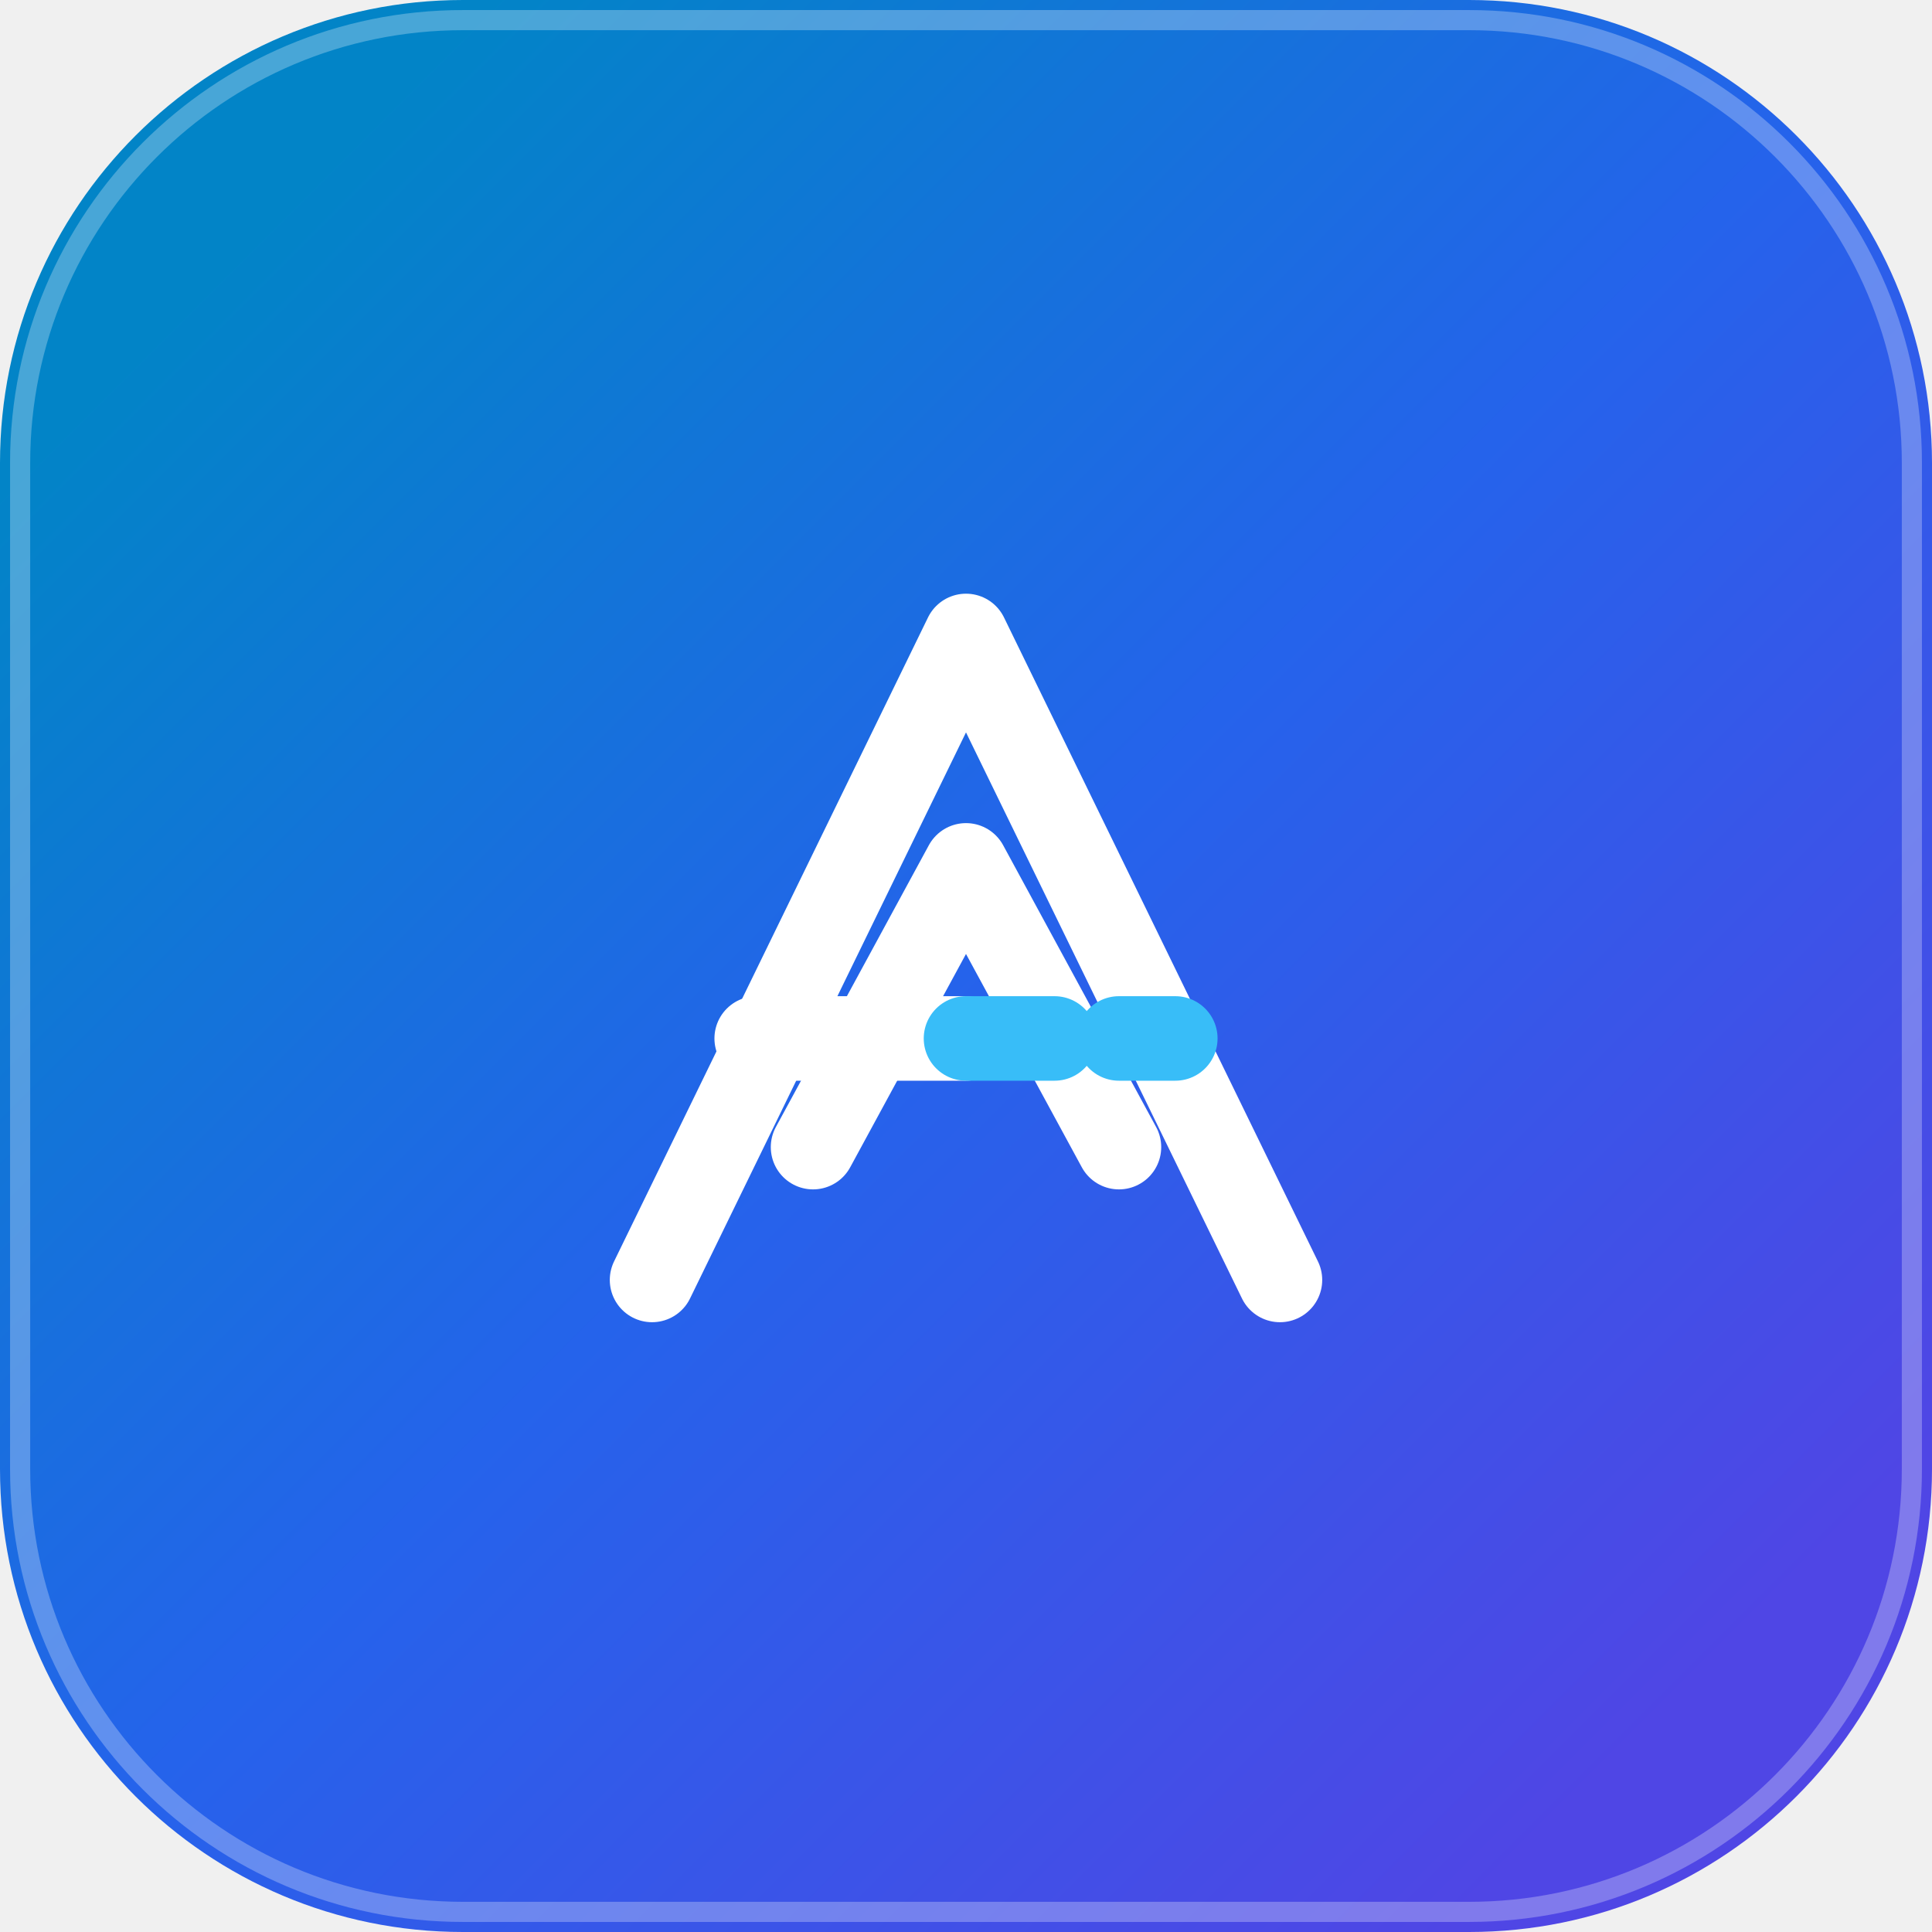
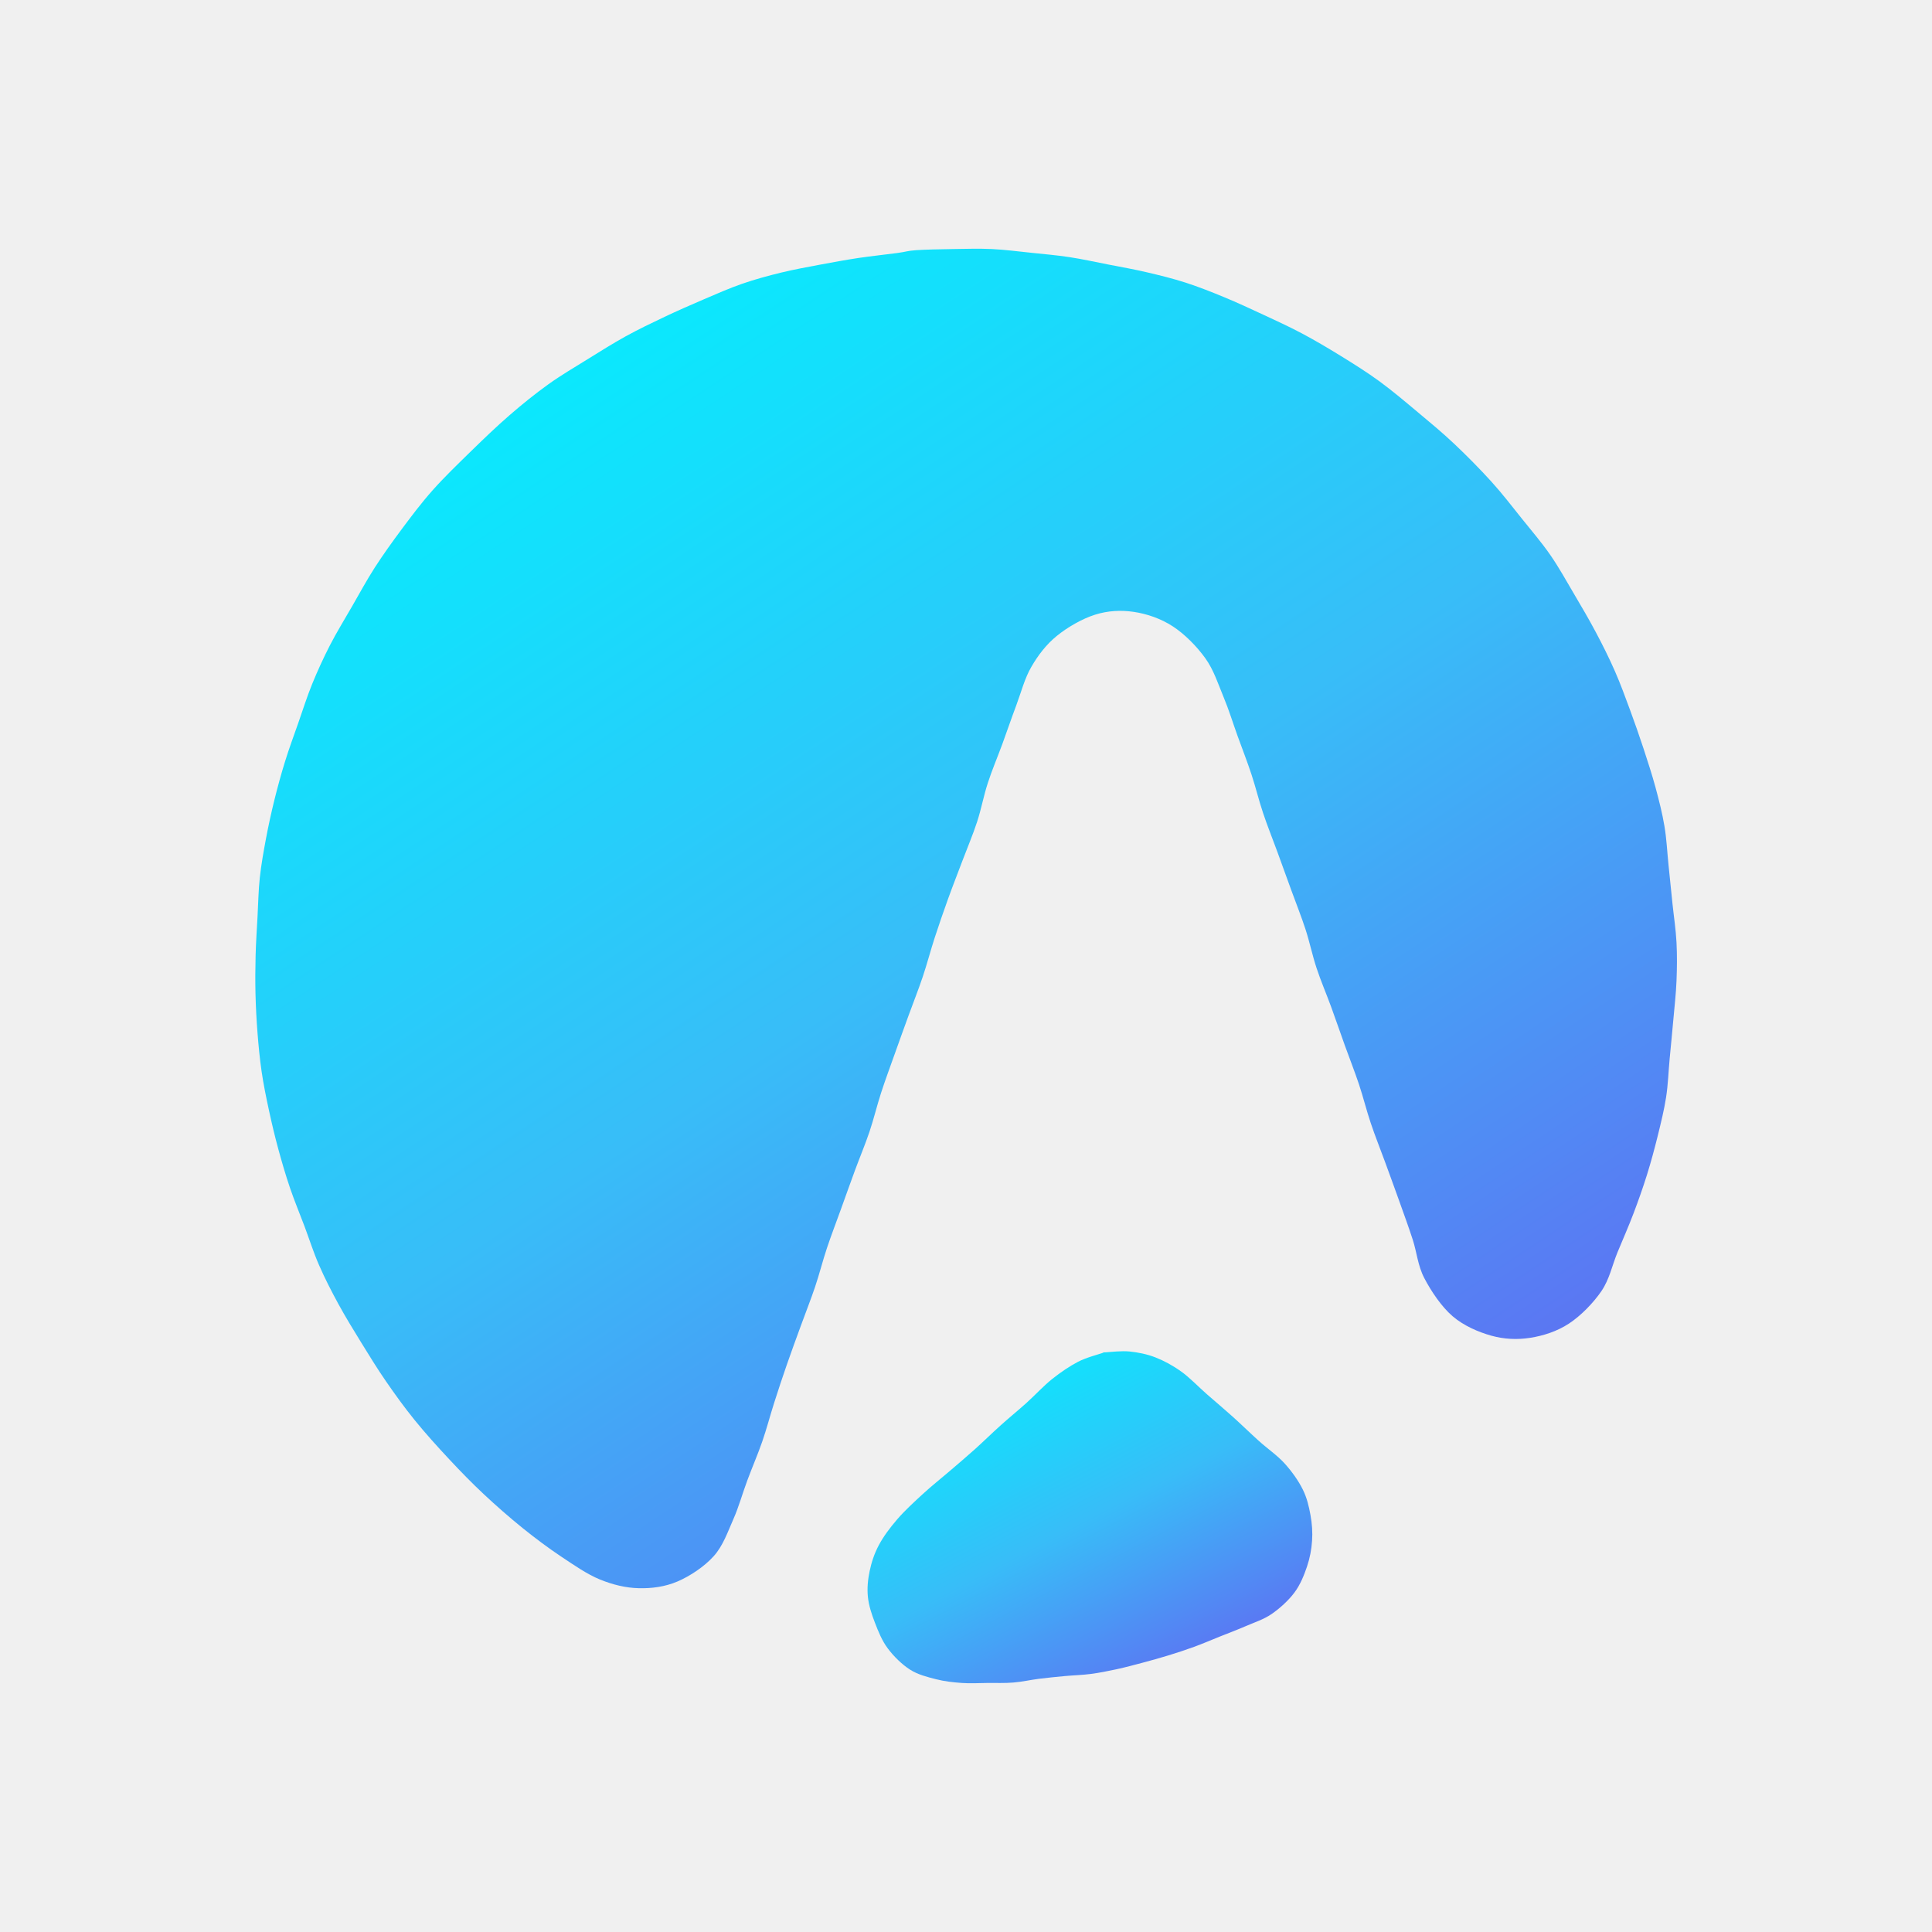
- <svg xmlns="http://www.w3.org/2000/svg" width="192" height="192" viewBox="0 0 192 192" fill="none" role="img" aria-label="Auterix">
+ <svg xmlns="http://www.w3.org/2000/svg" viewBox="0 0 512 512" fill="none">
  <defs>
-     <linearGradient id="auterixBg" x1="24" y1="24" x2="168" y2="168" gradientUnits="userSpaceOnUse">
-       <stop offset="0%" stop-color="#0284c7" />
-       <stop offset="50%" stop-color="#2563eb" />
-       <stop offset="100%" stop-color="#4f46e5" />
+     <linearGradient id="auterixGrad" x1="15%" y1="0%" x2="85%" y2="100%">
+       <stop offset="0%" stop-color="#00f2fe" />
+       <stop offset="50%" stop-color="#38bdf8" />
+       <stop offset="100%" stop-color="#6366f1" />
    </linearGradient>
  </defs>
-   <rect width="192" height="192" rx="46" fill="url(#auterixBg)" />
-   <rect x="2" y="2" width="188" height="188" rx="44" stroke="rgba(255, 255, 255, 0.28)" stroke-width="2" fill="none" />
-   <g transform="translate(48,48) scale(4)" fill="none" stroke="#FFFFFF" stroke-width="2.1" stroke-linecap="round" stroke-linejoin="round">
-     <path d="M 4.2 19.8 L 12 3.8 L 19.8 19.8" />
-     <path d="M 8.2 16.5 L 12 9.5 L 15.8 16.5" />
-     <path d="M 6.8 13.8 H 12" />
-     <path d="M 12 13.8 H 17.2" stroke="#38bdf8" stroke-dasharray="2.2 1.6" />
-   </g>
+   <path d="M 242.78 66.30 C 245.26 66.13, 249.23 66.05, 252.58 66.00 C 255.92 65.95, 259.42 65.84, 262.85 66.00 C 266.27 66.16, 269.69 66.62, 273.12 66.97 C 276.54 67.33, 279.96 67.62, 283.39 68.14 C 286.81 68.66, 290.23 69.42, 293.66 70.09 C 297.08 70.76, 300.50 71.35, 303.93 72.16 C 307.35 72.96, 310.77 73.80, 314.20 74.90 C 317.62 76.01, 321.05 77.36, 324.47 78.78 C 327.89 80.19, 331.32 81.79, 334.74 83.38 C 338.16 84.98, 341.59 86.53, 345.01 88.35 C 348.43 90.17, 351.86 92.19, 355.28 94.30 C 358.70 96.42, 362.13 98.54, 365.55 101.04 C 368.97 103.54, 372.51 106.54, 375.82 109.31 C 379.13 112.08, 382.19 114.60, 385.43 117.66 C 388.66 120.71, 392.24 124.33, 395.22 127.62 C 398.20 130.91, 400.69 134.18, 403.28 137.41 C 405.88 140.65, 408.51 143.71, 410.81 147.02 C 413.11 150.33, 415.05 153.87, 417.07 157.29 C 419.09 160.71, 421.11 164.14, 422.92 167.56 C 424.74 170.98, 426.45 174.41, 427.95 177.83 C 429.46 181.26, 430.69 184.68, 431.96 188.10 C 433.23 191.53, 434.42 194.95, 435.55 198.37 C 436.67 201.80, 437.79 205.22, 438.72 208.64 C 439.64 212.07, 440.52 215.49, 441.09 218.91 C 441.67 222.34, 441.82 225.76, 442.17 229.18 C 442.53 232.61, 442.87 236.03, 443.22 239.45 C 443.58 242.88, 444.11 246.30, 444.29 249.72 C 444.47 253.15, 444.43 256.57, 444.29 259.99 C 444.15 263.42, 443.75 266.84, 443.45 270.26 C 443.15 273.69, 442.80 277.11, 442.48 280.53 C 442.16 283.96, 442.06 287.38, 441.53 290.80 C 441.00 294.23, 440.14 297.65, 439.30 301.08 C 438.45 304.50, 437.53 307.92, 436.46 311.35 C 435.39 314.77, 434.18 318.19, 432.88 321.62 C 431.58 325.04, 430.07 328.46, 428.65 331.89 C 427.24 335.31, 426.54 339.01, 424.39 342.16 C 422.24 345.31, 418.91 348.72, 415.76 350.78 C 412.61 352.85, 408.91 354.01, 405.49 354.54 C 402.07 355.07, 398.64 354.92, 395.22 353.97 C 391.80 353.01, 387.91 351.35, 384.95 348.81 C 381.99 346.27, 379.23 342.12, 377.46 338.73 C 375.70 335.34, 375.49 331.89, 374.37 328.46 C 373.26 325.04, 372.00 321.62, 370.78 318.19 C 369.56 314.77, 368.30 311.35, 367.05 307.92 C 365.80 304.50, 364.42 301.08, 363.27 297.65 C 362.12 294.23, 361.29 290.80, 360.15 287.38 C 359.01 283.96, 357.65 280.53, 356.42 277.11 C 355.19 273.69, 354.02 270.26, 352.77 266.84 C 351.52 263.42, 350.04 259.99, 348.91 256.57 C 347.78 253.15, 347.09 249.72, 345.98 246.30 C 344.87 242.88, 343.49 239.45, 342.25 236.03 C 341.01 232.61, 339.77 229.18, 338.52 225.76 C 337.27 222.34, 335.88 218.91, 334.74 215.49 C 333.59 212.07, 332.78 208.64, 331.65 205.22 C 330.52 201.80, 329.18 198.37, 327.94 194.95 C 326.71 191.53, 325.67 188.10, 324.24 184.68 C 322.82 181.26, 321.65 177.53, 319.40 174.41 C 317.16 171.29, 313.92 168.01, 310.77 165.97 C 307.63 163.93, 303.93 162.67, 300.50 162.16 C 297.08 161.65, 293.64 161.82, 290.23 162.89 C 286.82 163.95, 282.86 166.24, 280.04 168.54 C 277.22 170.85, 275.10 173.65, 273.32 176.72 C 271.53 179.79, 270.59 183.54, 269.31 186.96 C 268.02 190.38, 266.86 193.81, 265.61 197.23 C 264.35 200.65, 262.89 204.08, 261.78 207.50 C 260.67 210.92, 260.06 214.35, 258.95 217.77 C 257.83 221.20, 256.37 224.62, 255.08 228.04 C 253.79 231.47, 252.44 234.89, 251.21 238.31 C 249.98 241.74, 248.79 245.16, 247.68 248.58 C 246.57 252.01, 245.69 255.43, 244.54 258.85 C 243.39 262.28, 242.02 265.70, 240.78 269.12 C 239.54 272.55, 238.29 275.97, 237.08 279.39 C 235.86 282.82, 234.59 286.24, 233.48 289.66 C 232.37 293.09, 231.57 296.51, 230.42 299.93 C 229.26 303.36, 227.82 306.78, 226.56 310.20 C 225.29 313.63, 224.09 317.05, 222.85 320.47 C 221.62 323.90, 220.29 327.32, 219.15 330.74 C 218.01 334.17, 217.16 337.59, 216.01 341.02 C 214.86 344.44, 213.49 347.86, 212.25 351.29 C 211.01 354.71, 209.73 358.13, 208.55 361.56 C 207.36 364.98, 206.23 368.40, 205.14 371.83 C 204.05 375.25, 203.17 378.67, 201.98 382.10 C 200.79 385.52, 199.30 388.94, 198.03 392.37 C 196.75 395.79, 195.81 399.30, 194.33 402.64 C 192.85 405.98, 191.61 409.66, 189.14 412.40 C 186.68 415.15, 182.86 417.69, 179.54 419.11 C 176.23 420.52, 172.70 420.98, 169.27 420.89 C 165.85 420.81, 162.43 419.98, 159.00 418.59 C 155.58 417.19, 152.16 414.80, 148.73 412.52 C 145.31 410.24, 141.89 407.68, 138.46 404.92 C 135.04 402.16, 131.44 399.00, 128.19 395.96 C 124.95 392.92, 122.03 389.92, 118.99 386.66 C 115.94 383.40, 112.71 379.81, 109.93 376.39 C 107.16 372.97, 104.69 369.54, 102.33 366.12 C 99.97 362.70, 97.87 359.27, 95.76 355.85 C 93.65 352.43, 91.55 349.00, 89.68 345.58 C 87.82 342.16, 86.06 338.73, 84.57 335.31 C 83.07 331.89, 82.00 328.46, 80.72 325.04 C 79.43 321.62, 78.00 318.19, 76.84 314.77 C 75.68 311.35, 74.68 307.92, 73.75 304.50 C 72.82 301.08, 72.01 297.65, 71.27 294.23 C 70.53 290.80, 69.83 287.38, 69.33 283.96 C 68.83 280.53, 68.51 277.11, 68.24 273.69 C 67.97 270.26, 67.80 266.84, 67.71 263.42 C 67.63 259.99, 67.65 256.57, 67.74 253.15 C 67.83 249.72, 68.07 246.30, 68.25 242.88 C 68.44 239.45, 68.48 236.03, 68.85 232.61 C 69.22 229.18, 69.83 225.76, 70.47 222.34 C 71.11 218.91, 71.86 215.49, 72.70 212.07 C 73.55 208.64, 74.48 205.22, 75.54 201.80 C 76.60 198.37, 77.87 194.95, 79.07 191.53 C 80.27 188.10, 81.34 184.68, 82.73 181.26 C 84.13 177.83, 85.69 174.41, 87.45 170.98 C 89.21 167.56, 91.32 164.14, 93.29 160.71 C 95.27 157.29, 97.10 153.87, 99.30 150.44 C 101.51 147.02, 103.95 143.60, 106.51 140.17 C 109.07 136.75, 111.62 133.33, 114.67 129.90 C 117.71 126.48, 121.37 122.95, 124.77 119.63 C 128.16 116.32, 131.62 112.99, 135.04 110.03 C 138.46 107.06, 141.89 104.31, 145.31 101.85 C 148.73 99.40, 152.16 97.41, 155.58 95.28 C 159.00 93.16, 162.43 91.00, 165.85 89.11 C 169.27 87.23, 172.70 85.59, 176.12 83.97 C 179.54 82.35, 182.97 80.84, 186.39 79.38 C 189.81 77.92, 193.24 76.39, 196.66 75.21 C 200.08 74.02, 203.51 73.10, 206.93 72.26 C 210.35 71.42, 213.78 70.81, 217.20 70.16 C 220.62 69.52, 224.05 68.89, 227.47 68.37 C 230.89 67.86, 235.16 67.41, 237.72 67.06 C 240.27 66.72, 240.31 66.48, 242.78 66.30 Z" fill="url(#auterixGrad)" />
+   <path d="M 292.97 358.38 C 294.19 358.31, 297.16 357.94, 299.36 358.16 C 301.57 358.39, 303.93 358.84, 306.21 359.73 C 308.49 360.62, 310.77 361.85, 313.06 363.49 C 315.34 365.13, 317.62 367.54, 319.90 369.54 C 322.19 371.54, 324.47 373.45, 326.75 375.50 C 329.03 377.55, 331.32 379.80, 333.60 381.85 C 335.87 383.90, 338.48 385.67, 340.41 387.80 C 342.35 389.94, 344.07 392.37, 345.21 394.65 C 346.36 396.93, 346.87 399.21, 347.29 401.50 C 347.71 403.78, 347.87 406.06, 347.71 408.34 C 347.56 410.62, 347.13 412.91, 346.36 415.19 C 345.58 417.47, 344.60 419.95, 343.04 422.04 C 341.49 424.12, 339.17 426.23, 337.02 427.71 C 334.88 429.19, 332.46 429.93, 330.17 430.93 C 327.89 431.92, 325.61 432.77, 323.33 433.68 C 321.05 434.60, 318.76 435.58, 316.48 436.42 C 314.20 437.25, 311.92 438.00, 309.63 438.70 C 307.35 439.40, 305.07 440.03, 302.79 440.64 C 300.50 441.25, 298.22 441.86, 295.94 442.36 C 293.66 442.85, 291.38 443.31, 289.09 443.61 C 286.81 443.91, 284.53 443.96, 282.25 444.17 C 279.96 444.39, 277.68 444.60, 275.40 444.89 C 273.12 445.18, 270.83 445.71, 268.55 445.89 C 266.27 446.08, 263.99 445.98, 261.71 446.00 C 259.42 446.02, 257.14 446.17, 254.86 446.00 C 252.58 445.83, 250.29 445.59, 248.01 445.00 C 245.73 444.41, 243.29 443.82, 241.17 442.47 C 239.04 441.11, 236.84 438.95, 235.29 436.87 C 233.73 434.80, 232.74 432.31, 231.86 430.02 C 230.98 427.74, 230.23 425.46, 230.00 423.18 C 229.77 420.89, 229.99 418.61, 230.47 416.33 C 230.95 414.05, 231.68 411.77, 232.90 409.48 C 234.11 407.20, 235.82 404.90, 237.77 402.64 C 239.72 400.37, 242.31 397.99, 244.59 395.90 C 246.87 393.80, 249.15 392.01, 251.44 390.05 C 253.72 388.09, 256.00 386.18, 258.28 384.13 C 260.56 382.08, 262.85 379.83, 265.13 377.78 C 267.41 375.73, 269.69 373.88, 271.98 371.83 C 274.26 369.77, 276.54 367.29, 278.82 365.46 C 281.11 363.64, 283.46 362.05, 285.67 360.90 C 287.88 359.75, 290.85 359.01, 292.06 358.59 C 293.28 358.17, 291.75 358.45, 292.97 358.38 Z" fill="url(#auterixGrad)" />
</svg>
